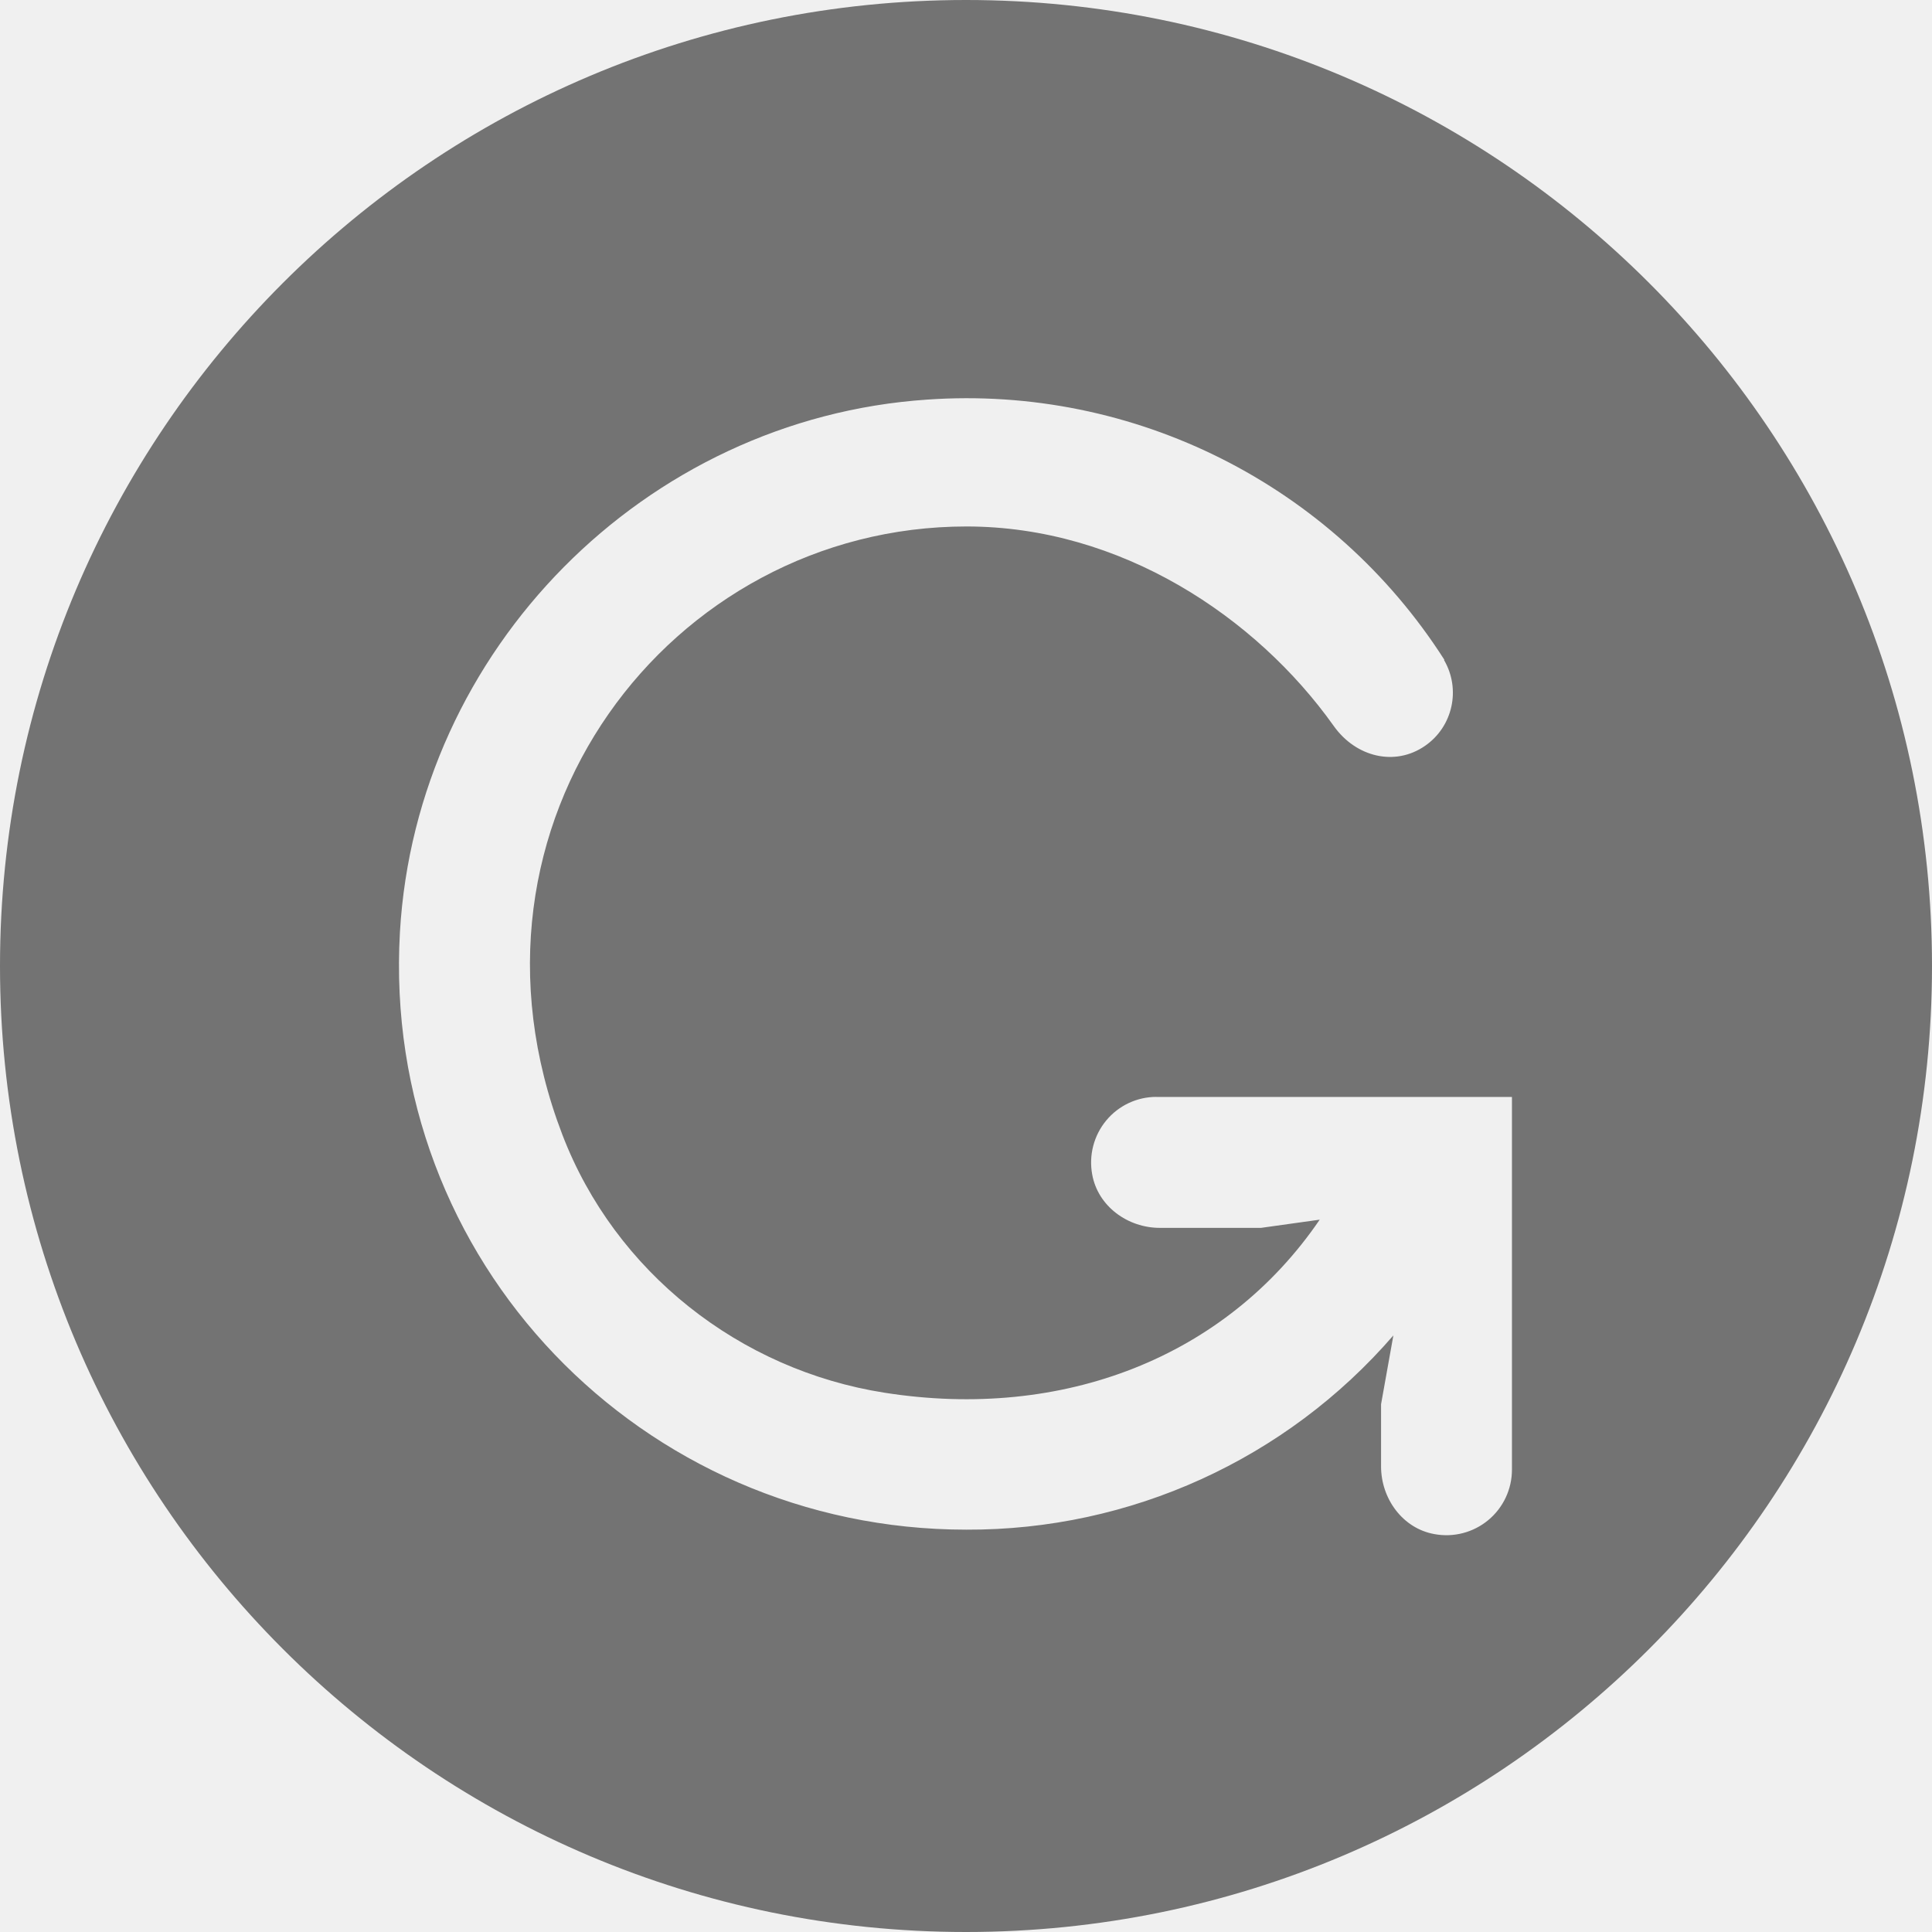
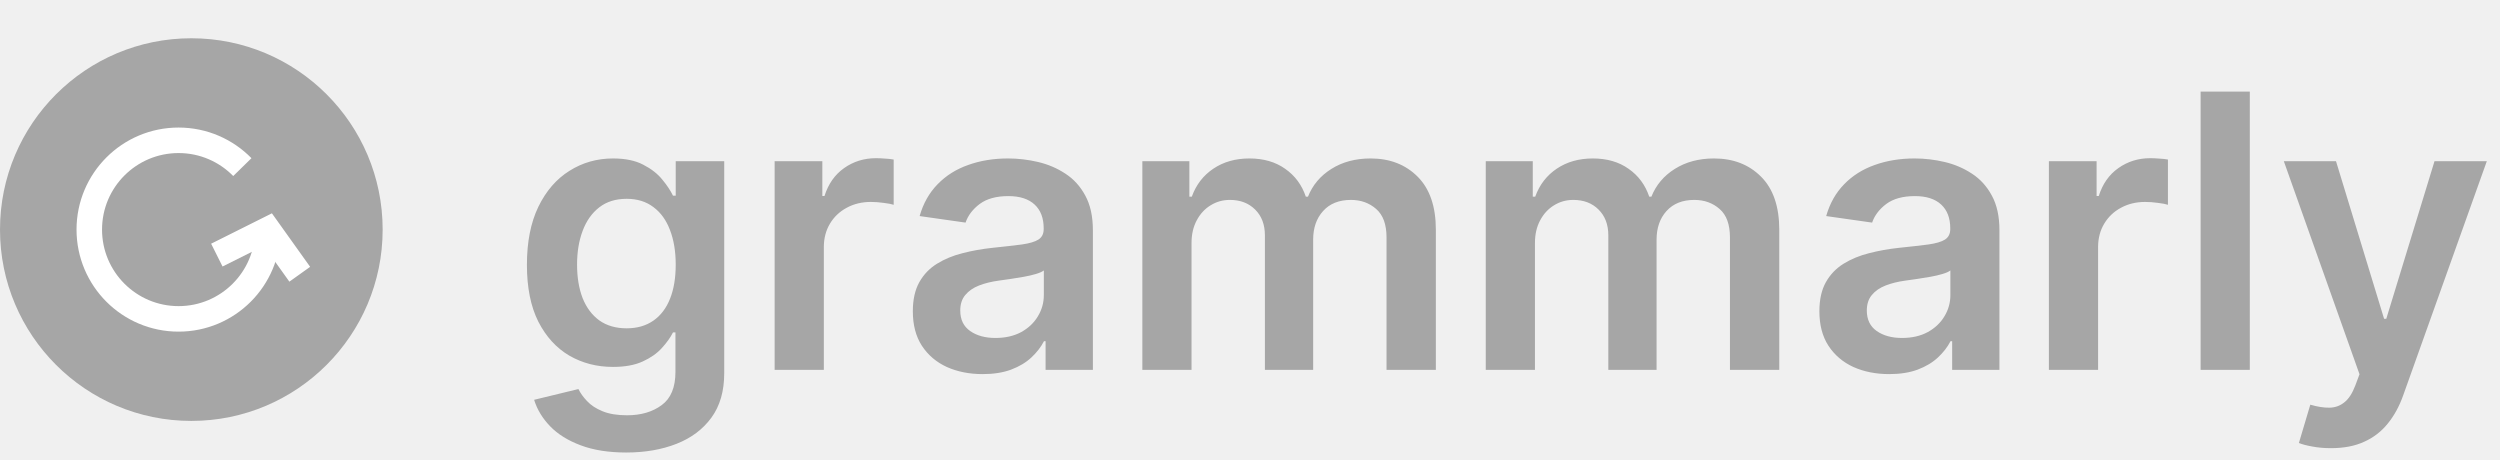
- <svg xmlns="http://www.w3.org/2000/svg" role="img" viewBox="0 0 24 24" id="IconChangeColor" height="40" width="40">
-   <path d="M24 12c0 6.627-5.373 12-12 12S0 18.627 0 12C0 5.372 5.373 0 12 0c6.628 0 12 5.372 12 12m-9.633 1.626a.81.815 0 00-.799.965c.071.393.44.662.84.662h1.257l.729-.102c-1.166 1.71-3.19 2.498-5.405 2.15-1.802-.282-3.35-1.502-4.003-3.205-1.483-3.865 1.34-7.556 5.02-7.556 1.916 0 3.598 1.122 4.562 2.478.277.39.763.504 1.133.248a.795.8 0 00.236-1.069h.006a7.04 7.04 0 00-6.425-3.233c-3.508.236-6.347 3.107-6.55 6.617-.233 4.086 3.007 7.421 7.037 7.421a6.976 6.976 0 005.304-2.413l-.153.855v.773c0 .4.269.77.662.84a.814.814 0 00.964-.8v-4.63h-4.415" id="mainIconPathAttribute" fill="#737373" stroke-width="0" stroke="#ff0000" />
+ <svg xmlns="http://www.w3.org/2000/svg" width="196" height="36" viewBox="0 0 196 36" fill="none">
+   <circle cx="15" cy="18" r="15" fill="#A6A6A6" />
+   <path d="M21 18C21 21.866 17.866 25 14 25C10.134 25 7 21.866 7 18C7 14.134 10.134 11 14 11C15.959 11 17.73 11.805 19 13.101" stroke="white" stroke-width="2" />
+   <path d="M17 20L21 18L23.5 21.5" stroke="white" stroke-width="2" />
+   <path d="M49.098 35.477C47.713 35.477 46.523 35.289 45.529 34.913C44.535 34.543 43.736 34.046 43.132 33.421C42.528 32.796 42.109 32.104 41.875 31.344L45.348 30.502C45.504 30.822 45.731 31.138 46.03 31.45C46.328 31.77 46.729 32.033 47.234 32.239C47.745 32.452 48.388 32.558 49.162 32.558C50.256 32.558 51.161 32.292 51.879 31.759C52.596 31.234 52.955 30.367 52.955 29.16V26.06H52.763C52.564 26.457 52.273 26.866 51.889 27.285C51.513 27.704 51.012 28.055 50.387 28.34C49.769 28.624 48.992 28.766 48.054 28.766C46.797 28.766 45.657 28.471 44.634 27.881C43.619 27.285 42.809 26.397 42.205 25.218C41.609 24.032 41.31 22.548 41.31 20.765C41.31 18.968 41.609 17.452 42.205 16.216C42.809 14.973 43.622 14.032 44.645 13.393C45.668 12.746 46.807 12.423 48.065 12.423C49.023 12.423 49.812 12.587 50.43 12.913C51.055 13.233 51.552 13.62 51.921 14.075C52.291 14.522 52.571 14.945 52.763 15.342H52.976V12.636H56.779V29.266C56.779 30.666 56.445 31.823 55.778 32.739C55.11 33.656 54.197 34.341 53.04 34.795C51.882 35.25 50.568 35.477 49.098 35.477ZM49.13 25.74C49.947 25.74 50.643 25.541 51.218 25.143C51.793 24.746 52.23 24.174 52.528 23.428C52.827 22.683 52.976 21.788 52.976 20.744C52.976 19.714 52.827 18.812 52.528 18.038C52.237 17.264 51.804 16.663 51.229 16.237C50.66 15.804 49.961 15.587 49.13 15.587C48.271 15.587 47.553 15.811 46.978 16.259C46.403 16.706 45.969 17.32 45.678 18.102C45.387 18.876 45.242 19.756 45.242 20.744C45.242 21.745 45.387 22.622 45.678 23.375C45.977 24.121 46.413 24.703 46.989 25.122C47.571 25.534 48.285 25.74 49.13 25.74ZM60.731 29V12.636H64.471V15.364H64.641C64.94 14.419 65.451 13.691 66.175 13.18C66.907 12.661 67.742 12.402 68.679 12.402C68.892 12.402 69.13 12.413 69.393 12.434C69.663 12.448 69.886 12.473 70.064 12.508V16.056C69.901 15.999 69.641 15.95 69.286 15.907C68.938 15.857 68.601 15.832 68.274 15.832C67.571 15.832 66.939 15.985 66.378 16.291C65.824 16.589 65.387 17.004 65.067 17.537C64.748 18.07 64.588 18.684 64.588 19.38V29H60.731ZM77.042 29.33C76.005 29.33 75.071 29.146 74.24 28.776C73.416 28.4 72.763 27.846 72.28 27.114C71.804 26.383 71.566 25.481 71.566 24.408C71.566 23.485 71.737 22.722 72.077 22.118C72.418 21.514 72.883 21.031 73.473 20.669C74.062 20.307 74.727 20.033 75.465 19.849C76.211 19.657 76.981 19.518 77.777 19.433C78.736 19.334 79.513 19.245 80.11 19.167C80.707 19.082 81.14 18.954 81.41 18.783C81.687 18.606 81.825 18.332 81.825 17.963V17.899C81.825 17.097 81.587 16.475 81.112 16.035C80.636 15.595 79.95 15.374 79.055 15.374C78.111 15.374 77.362 15.58 76.808 15.992C76.261 16.404 75.891 16.891 75.7 17.452L72.099 16.94C72.383 15.946 72.852 15.115 73.505 14.447C74.158 13.773 74.957 13.268 75.902 12.935C76.847 12.594 77.891 12.423 79.034 12.423C79.822 12.423 80.607 12.516 81.388 12.7C82.17 12.885 82.883 13.19 83.53 13.617C84.176 14.036 84.695 14.607 85.085 15.332C85.483 16.056 85.682 16.962 85.682 18.048V29H81.974V26.752H81.847C81.612 27.207 81.282 27.633 80.856 28.03C80.437 28.421 79.908 28.737 79.269 28.979C78.636 29.213 77.894 29.33 77.042 29.33ZM78.043 26.496C78.817 26.496 79.489 26.344 80.057 26.038C80.625 25.726 81.062 25.314 81.367 24.803C81.68 24.291 81.836 23.734 81.836 23.13V21.202C81.715 21.301 81.509 21.393 81.218 21.479C80.934 21.564 80.614 21.639 80.259 21.702C79.904 21.766 79.553 21.823 79.204 21.873C78.856 21.923 78.555 21.965 78.299 22.001C77.724 22.079 77.209 22.207 76.754 22.384C76.3 22.562 75.941 22.81 75.678 23.13C75.415 23.442 75.284 23.847 75.284 24.345C75.284 25.055 75.543 25.591 76.062 25.953C76.58 26.315 77.241 26.496 78.043 26.496ZM89.56 29V12.636H93.246V15.417H93.438C93.778 14.479 94.343 13.748 95.131 13.222C95.92 12.69 96.861 12.423 97.954 12.423C99.062 12.423 99.996 12.693 100.756 13.233C101.523 13.766 102.063 14.494 102.376 15.417H102.546C102.908 14.508 103.519 13.783 104.379 13.244C105.245 12.697 106.271 12.423 107.457 12.423C108.963 12.423 110.192 12.899 111.143 13.851C112.095 14.803 112.571 16.191 112.571 18.016V29H108.704V18.613C108.704 17.597 108.434 16.855 107.894 16.386C107.354 15.911 106.694 15.673 105.913 15.673C104.982 15.673 104.254 15.964 103.729 16.546C103.21 17.121 102.951 17.871 102.951 18.794V29H99.169V18.453C99.169 17.608 98.913 16.933 98.402 16.429C97.898 15.925 97.237 15.673 96.421 15.673C95.867 15.673 95.362 15.815 94.908 16.099C94.453 16.376 94.091 16.77 93.821 17.281C93.551 17.785 93.416 18.375 93.416 19.05V29H89.56ZM116.483 29V12.636H120.17V15.417H120.361C120.702 14.479 121.267 13.748 122.055 13.222C122.844 12.69 123.785 12.423 124.878 12.423C125.986 12.423 126.92 12.693 127.68 13.233C128.447 13.766 128.987 14.494 129.3 15.417H129.47C129.832 14.508 130.443 13.783 131.302 13.244C132.169 12.697 133.195 12.423 134.381 12.423C135.887 12.423 137.116 12.899 138.067 13.851C139.019 14.803 139.495 16.191 139.495 18.016V29H135.628V18.613C135.628 17.597 135.358 16.855 134.818 16.386C134.278 15.911 133.618 15.673 132.836 15.673C131.906 15.673 131.178 15.964 130.653 16.546C130.134 17.121 129.875 17.871 129.875 18.794V29H126.093V18.453C126.093 17.608 125.837 16.933 125.326 16.429C124.822 15.925 124.161 15.673 123.344 15.673C122.79 15.673 122.286 15.815 121.831 16.099C121.377 16.376 121.015 16.77 120.745 17.281C120.475 17.785 120.34 18.375 120.34 19.05V29H116.483ZM148.116 29.33C147.079 29.33 146.145 29.146 145.314 28.776C144.49 28.4 143.837 27.846 143.354 27.114C142.878 26.383 142.64 25.481 142.64 24.408C142.64 23.485 142.811 22.722 143.152 22.118C143.493 21.514 143.958 21.031 144.547 20.669C145.137 20.307 145.801 20.033 146.539 19.849C147.285 19.657 148.056 19.518 148.851 19.433C149.81 19.334 150.588 19.245 151.184 19.167C151.781 19.082 152.214 18.954 152.484 18.783C152.761 18.606 152.9 18.332 152.9 17.963V17.899C152.9 17.097 152.662 16.475 152.186 16.035C151.71 15.595 151.025 15.374 150.13 15.374C149.185 15.374 148.436 15.58 147.882 15.992C147.335 16.404 146.966 16.891 146.774 17.452L143.173 16.94C143.457 15.946 143.926 15.115 144.579 14.447C145.233 13.773 146.032 13.268 146.976 12.935C147.921 12.594 148.965 12.423 150.108 12.423C150.897 12.423 151.681 12.516 152.463 12.7C153.244 12.885 153.958 13.19 154.604 13.617C155.25 14.036 155.769 14.607 156.159 15.332C156.557 16.056 156.756 16.962 156.756 18.048V29H153.049V26.752H152.921C152.686 27.207 152.356 27.633 151.93 28.03C151.511 28.421 150.982 28.737 150.343 28.979C149.711 29.213 148.968 29.33 148.116 29.33ZM149.118 26.496C149.892 26.496 150.563 26.344 151.131 26.038C151.699 25.726 152.136 25.314 152.441 24.803C152.754 24.291 152.91 23.734 152.91 23.13V21.202C152.789 21.301 152.583 21.393 152.292 21.479C152.008 21.564 151.689 21.639 151.333 21.702C150.978 21.766 150.627 21.823 150.279 21.873C149.931 21.923 149.629 21.965 149.373 22.001C148.798 22.079 148.283 22.207 147.828 22.384C147.374 22.562 147.015 22.81 146.752 23.13C146.49 23.442 146.358 23.847 146.358 24.345C146.358 25.055 146.618 25.591 147.136 25.953C147.654 26.315 148.315 26.496 149.118 26.496ZM160.634 29V12.636H164.373V15.364H164.544C164.842 14.419 165.353 13.691 166.078 13.18C166.809 12.661 167.644 12.402 168.581 12.402C168.794 12.402 169.032 12.413 169.295 12.434C169.565 12.448 169.789 12.473 169.966 12.508V16.056C169.803 15.999 169.544 15.95 169.189 15.907C168.841 15.857 168.503 15.832 168.176 15.832C167.473 15.832 166.841 15.985 166.28 16.291C165.726 16.589 165.289 17.004 164.97 17.537C164.65 18.07 164.49 18.684 164.49 19.38V29H160.634ZM176.385 7.182V29H172.528V7.182H176.385ZM182.748 35.136C182.222 35.136 181.736 35.094 181.288 35.008C180.848 34.93 180.496 34.838 180.233 34.731L181.128 31.727C181.689 31.891 182.19 31.969 182.631 31.962C183.071 31.954 183.458 31.816 183.792 31.546C184.133 31.283 184.42 30.843 184.655 30.225L184.985 29.341L179.051 12.636H183.142L186.913 24.994H187.084L190.866 12.636H194.967L188.415 30.982C188.11 31.848 187.705 32.59 187.201 33.208C186.697 33.833 186.079 34.309 185.347 34.636C184.623 34.969 183.756 35.136 182.748 35.136Z" fill="#A6A6A6" />
</svg>
